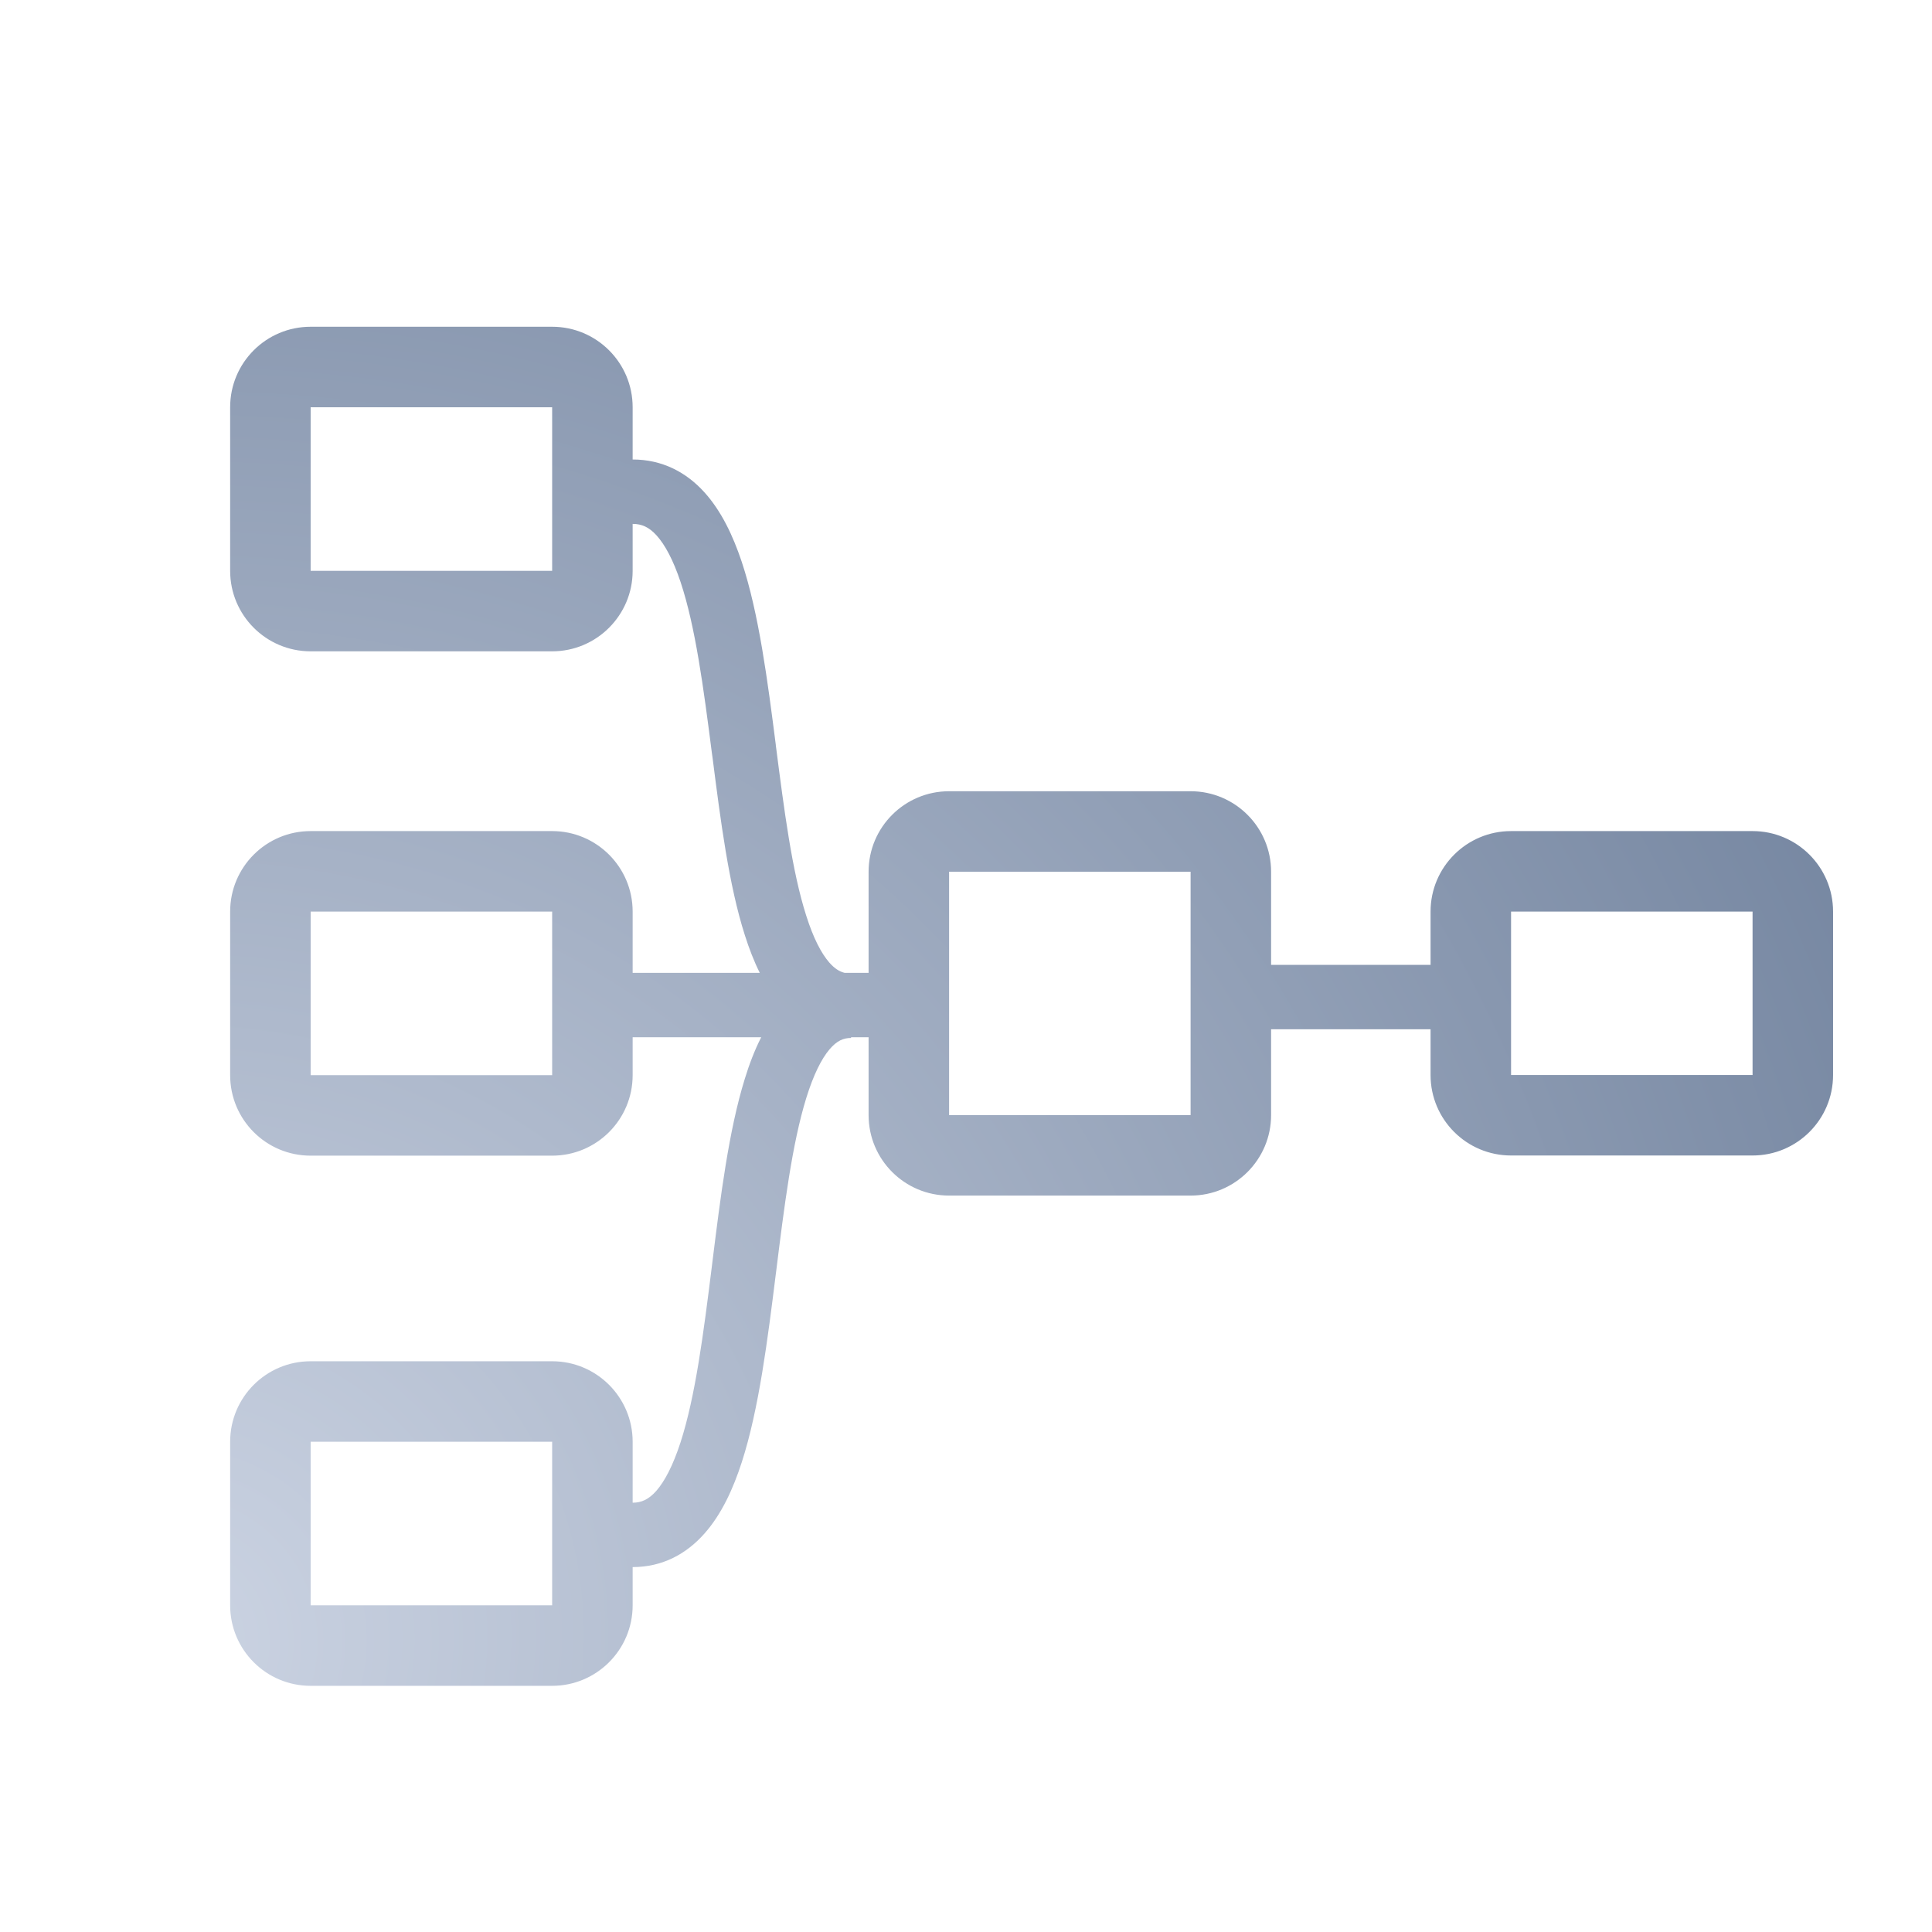
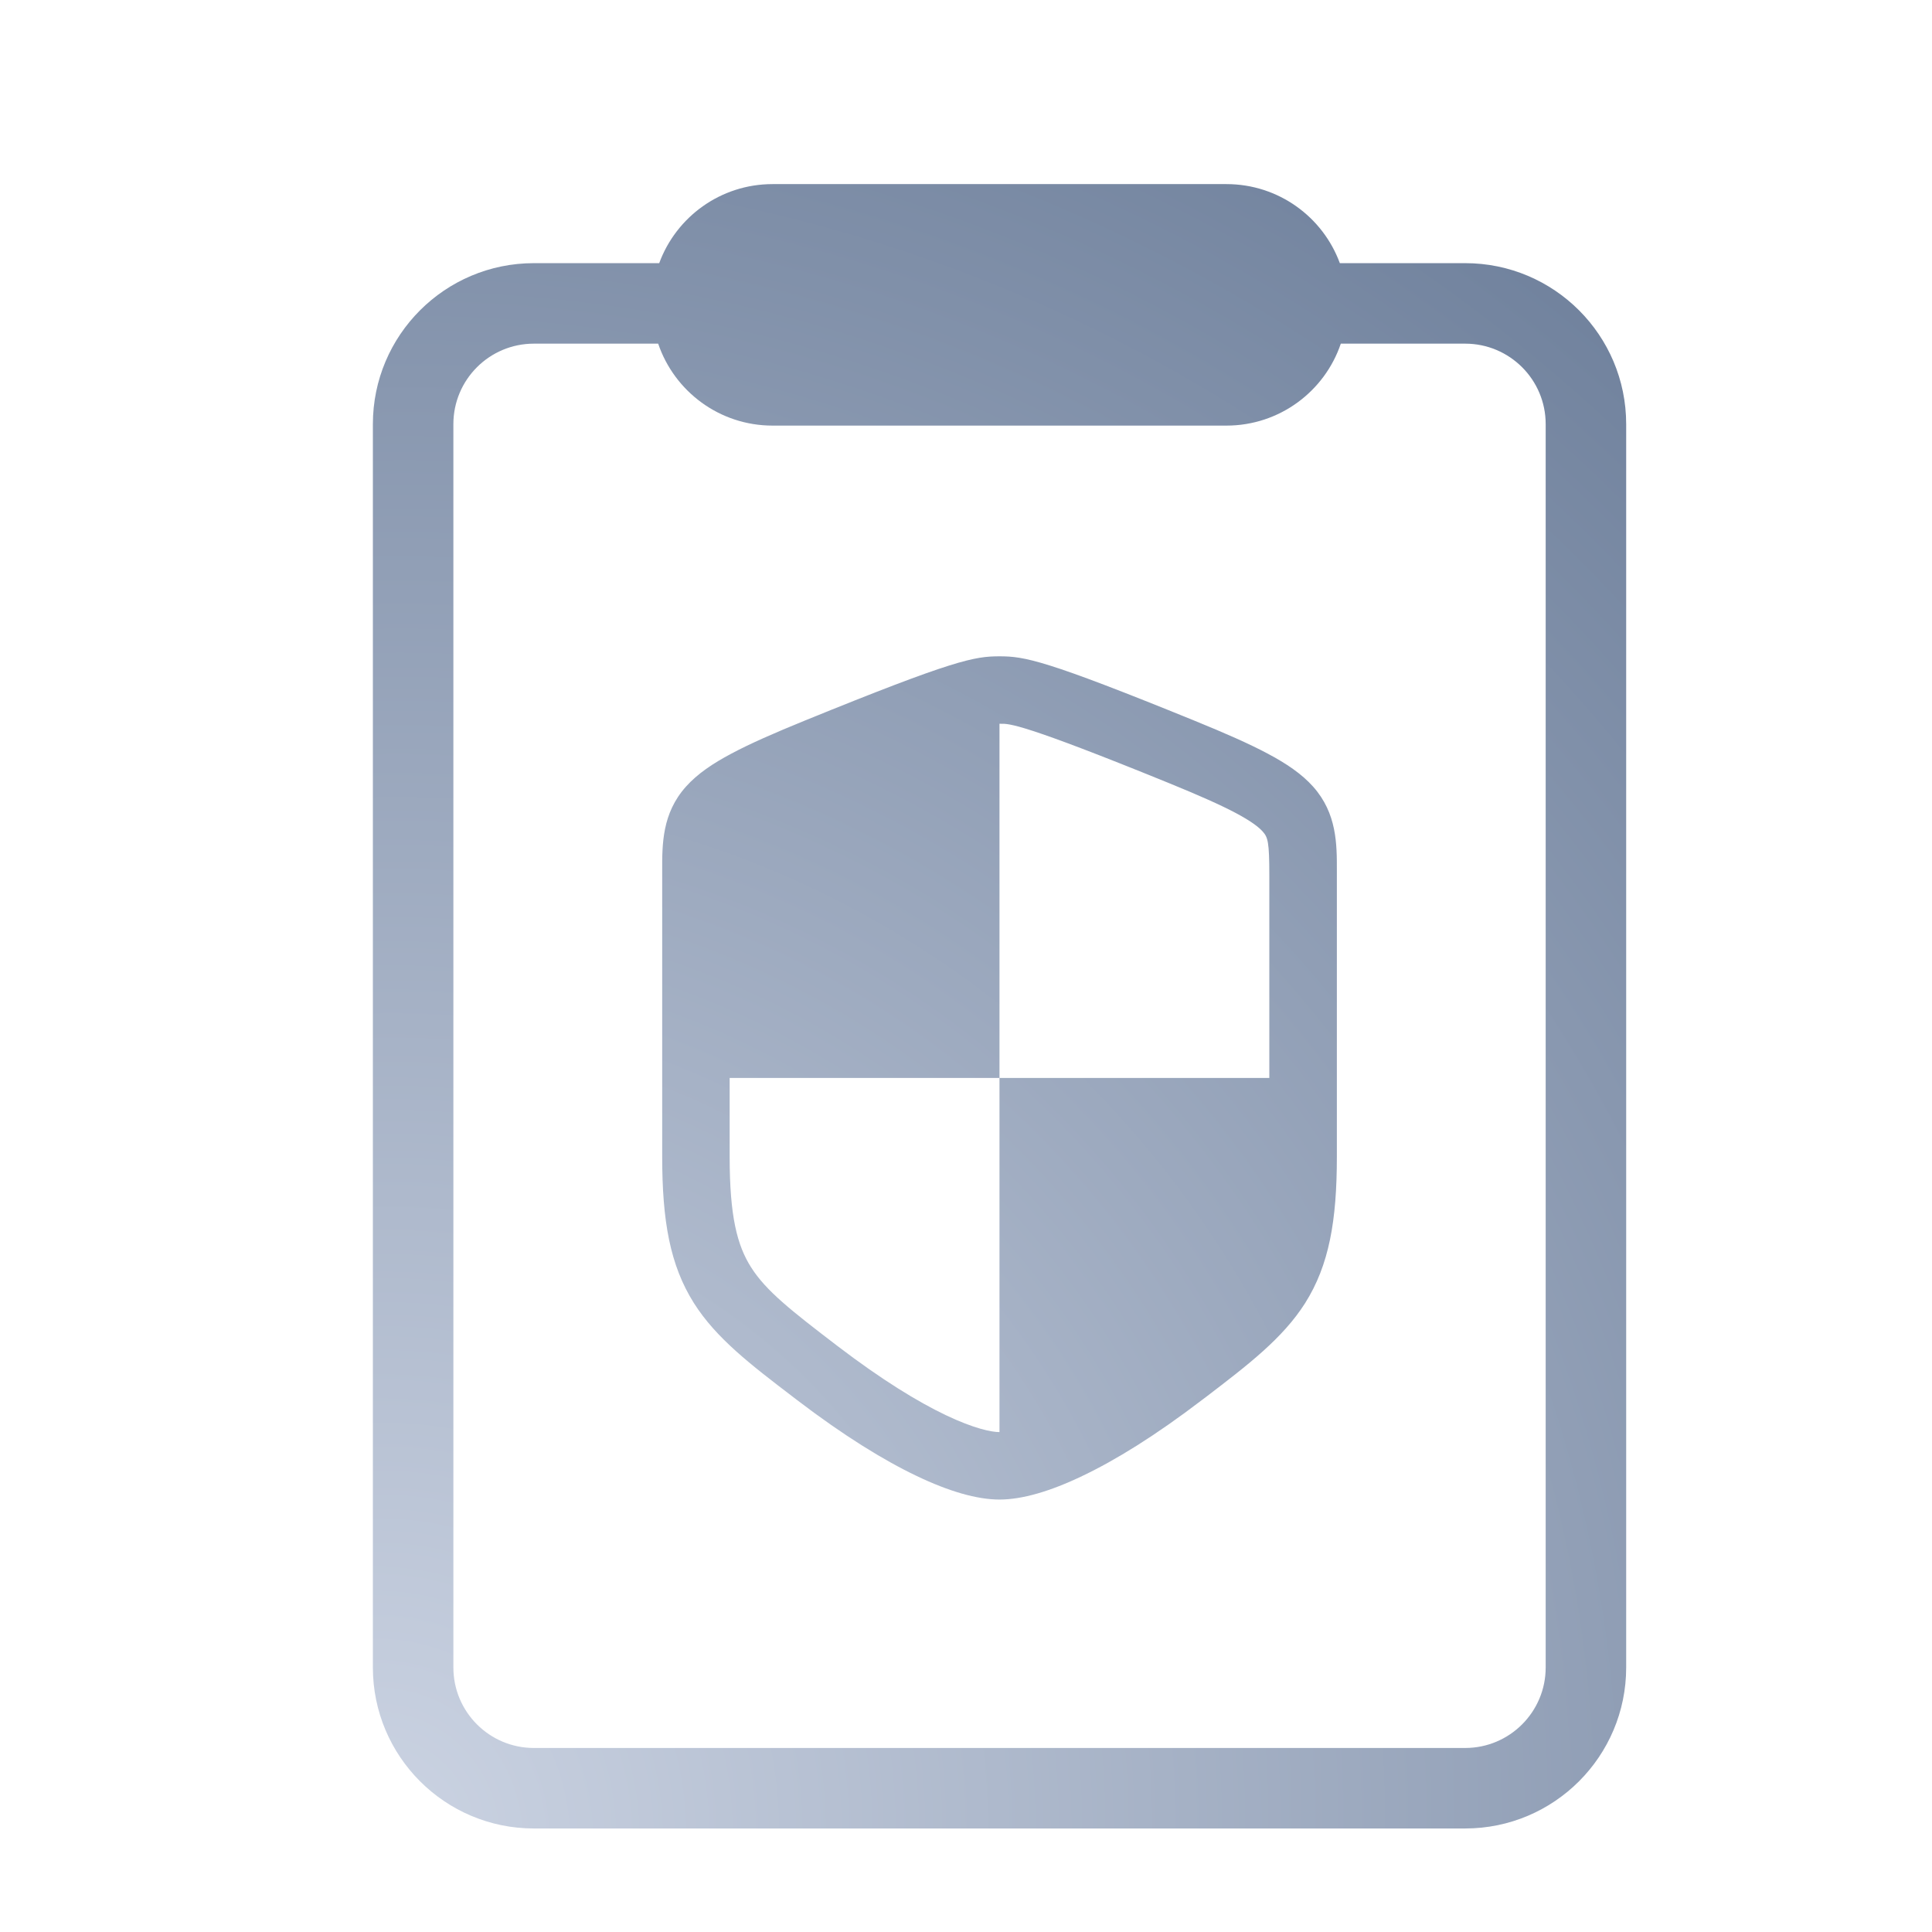
<svg xmlns="http://www.w3.org/2000/svg" width="24" height="24" viewBox="0 0 24 24" fill="none">
-   <path fill-rule="evenodd" clip-rule="evenodd" d="M3.859 4.059C3.306 4.059 2.859 4.506 2.859 5.059V7.091C2.859 7.643 3.306 8.091 3.859 8.091H6.859C7.411 8.091 7.859 7.643 7.859 7.091V6.508C7.972 6.508 8.063 6.548 8.156 6.651C8.261 6.767 8.363 6.956 8.455 7.232C8.639 7.786 8.739 8.541 8.843 9.352L8.852 9.416C8.95 10.182 9.053 10.994 9.253 11.618C9.304 11.779 9.365 11.938 9.438 12.085H7.859V11.324C7.859 10.772 7.411 10.324 6.859 10.324H3.859C3.306 10.324 2.859 10.772 2.859 11.324V13.356C2.859 13.909 3.306 14.356 3.859 14.356H6.859C7.411 14.356 7.859 13.909 7.859 13.356V12.885H9.456C9.374 13.046 9.307 13.222 9.252 13.402C9.053 14.043 8.949 14.877 8.851 15.666L8.843 15.731C8.739 16.565 8.639 17.344 8.454 17.917C8.361 18.202 8.259 18.399 8.153 18.52C8.057 18.628 7.967 18.667 7.859 18.667V17.91C7.859 17.358 7.411 16.91 6.859 16.91H3.859C3.306 16.91 2.859 17.358 2.859 17.91V19.942C2.859 20.494 3.306 20.942 3.859 20.942H6.859C7.411 20.942 7.859 20.494 7.859 19.942V19.467C8.232 19.467 8.53 19.301 8.752 19.049C8.964 18.81 9.108 18.494 9.215 18.163C9.428 17.503 9.536 16.64 9.637 15.83L9.639 15.816C9.742 14.986 9.839 14.211 10.016 13.639C10.105 13.353 10.203 13.155 10.305 13.035C10.396 12.928 10.477 12.894 10.572 12.894V12.885H10.79V13.852C10.79 14.404 11.237 14.852 11.79 14.852H14.79C15.342 14.852 15.79 14.404 15.79 13.852V12.786H17.771V13.354C17.771 13.907 18.219 14.354 18.771 14.354H21.771C22.323 14.354 22.771 13.907 22.771 13.354V11.324C22.771 10.772 22.323 10.324 21.771 10.324H18.771C18.219 10.324 17.771 10.772 17.771 11.324V11.986H15.79V10.829C15.79 10.277 15.342 9.829 14.79 9.829H11.79C11.237 9.829 10.79 10.277 10.79 10.829V12.085H10.492C10.426 12.069 10.366 12.03 10.301 11.956C10.201 11.841 10.103 11.652 10.015 11.374C9.838 10.821 9.742 10.069 9.638 9.262L9.637 9.25C9.536 8.464 9.428 7.623 9.214 6.979C9.106 6.656 8.961 6.347 8.748 6.113C8.525 5.867 8.228 5.708 7.859 5.708V5.059C7.859 4.506 7.411 4.059 6.859 4.059H3.859ZM6.859 5.059H3.859L3.859 7.091L6.859 7.091V5.059ZM6.859 11.324H3.859L3.859 13.356H6.859V11.324ZM3.859 17.91H6.859V19.942H3.859L3.859 17.91ZM14.79 10.829H11.79V13.852H14.79V10.829ZM18.771 11.324H21.771V13.354L18.771 13.354V11.324Z" fill="url(#paint0_radial_4012_47517)" />
+   <path fill-rule="evenodd" clip-rule="evenodd" d="M12.416 8.153C12.107 8.153 11.855 8.195 9.996 8.952C9.616 9.107 9.317 9.238 9.085 9.362C8.855 9.484 8.664 9.612 8.521 9.772C8.224 10.104 8.225 10.487 8.226 10.822L8.226 10.877V14.368C8.226 15.164 8.322 15.716 8.621 16.189C8.897 16.625 9.328 16.954 9.852 17.354L9.899 17.39C10.482 17.835 10.978 18.14 11.387 18.335C11.788 18.527 12.137 18.628 12.416 18.628C12.696 18.628 13.045 18.527 13.445 18.335C13.855 18.14 14.351 17.835 14.933 17.39L14.981 17.354C15.504 16.954 15.935 16.625 16.212 16.189C16.511 15.716 16.607 15.164 16.607 14.368V10.877L16.607 10.822C16.608 10.487 16.608 10.104 16.312 9.772C16.169 9.612 15.978 9.484 15.748 9.362C15.516 9.238 15.217 9.107 14.837 8.952C12.978 8.195 12.726 8.153 12.416 8.153ZM12.416 8.991L12.416 13.391H9.064V14.368C9.064 15.109 9.157 15.469 9.329 15.741C9.516 16.036 9.822 16.276 10.408 16.724C10.957 17.143 11.404 17.415 11.748 17.579C12.102 17.748 12.319 17.79 12.416 17.79L12.416 13.391L15.768 13.391V10.877C15.768 10.456 15.75 10.402 15.686 10.33C15.64 10.278 15.549 10.205 15.354 10.101C15.162 9.999 14.896 9.881 14.521 9.728C12.699 8.986 12.538 8.989 12.432 8.991L12.416 8.991Z" fill="url(#paint0_radial_7106_49678)" />
+   <path fill-rule="evenodd" clip-rule="evenodd" d="M16.644 3.269H18.201C19.305 3.269 20.201 4.164 20.201 5.269V20.714C20.201 21.818 19.305 22.714 18.201 22.714H6.632C5.528 22.714 4.632 21.818 4.632 20.714V5.269C4.632 4.164 5.528 3.269 6.632 3.269H8.189C8.4 2.695 8.951 2.287 9.597 2.287H15.235C15.882 2.287 16.433 2.695 16.644 3.269ZM8.176 4.269H6.632C6.08 4.269 5.632 4.716 5.632 5.269V20.714C5.632 21.266 6.08 21.714 6.632 21.714H18.201C18.753 21.714 19.201 21.266 19.201 20.714V5.269C19.201 4.716 18.753 4.269 18.201 4.269H16.656C16.456 4.861 15.895 5.287 15.235 5.287L9.597 5.287C8.937 5.287 8.377 4.861 8.176 4.269Z" fill="url(#paint1_radial_7106_49678)" />
  <defs>
-     <radialGradient id="paint0_radial_4012_47517" cx="0" cy="0" r="1" gradientUnits="userSpaceOnUse" gradientTransform="translate(2.04297 20.4419) rotate(-40.2937) scale(26.1067 25.7552)">
+     <radialGradient id="paint0_radial_7106_49678" cx="0" cy="0" r="1" gradientUnits="userSpaceOnUse" gradientTransform="translate(4.6322 22.7136) rotate(-52.6873) scale(25.6834 24.7643)">
+       <stop stop-color="#CCD4E3" />
+       <stop offset="1" stop-color="#6B7D99" />
+     </radialGradient>
+     <radialGradient id="paint1_radial_7106_49678" cx="0" cy="0" r="1" gradientUnits="userSpaceOnUse" gradientTransform="translate(4.6322 22.7136) rotate(-52.6873) scale(25.6834 24.7643)">
      <stop stop-color="#CCD4E3" />
      <stop offset="1" stop-color="#6B7D99" />
    </radialGradient>
  </defs>
</svg>
